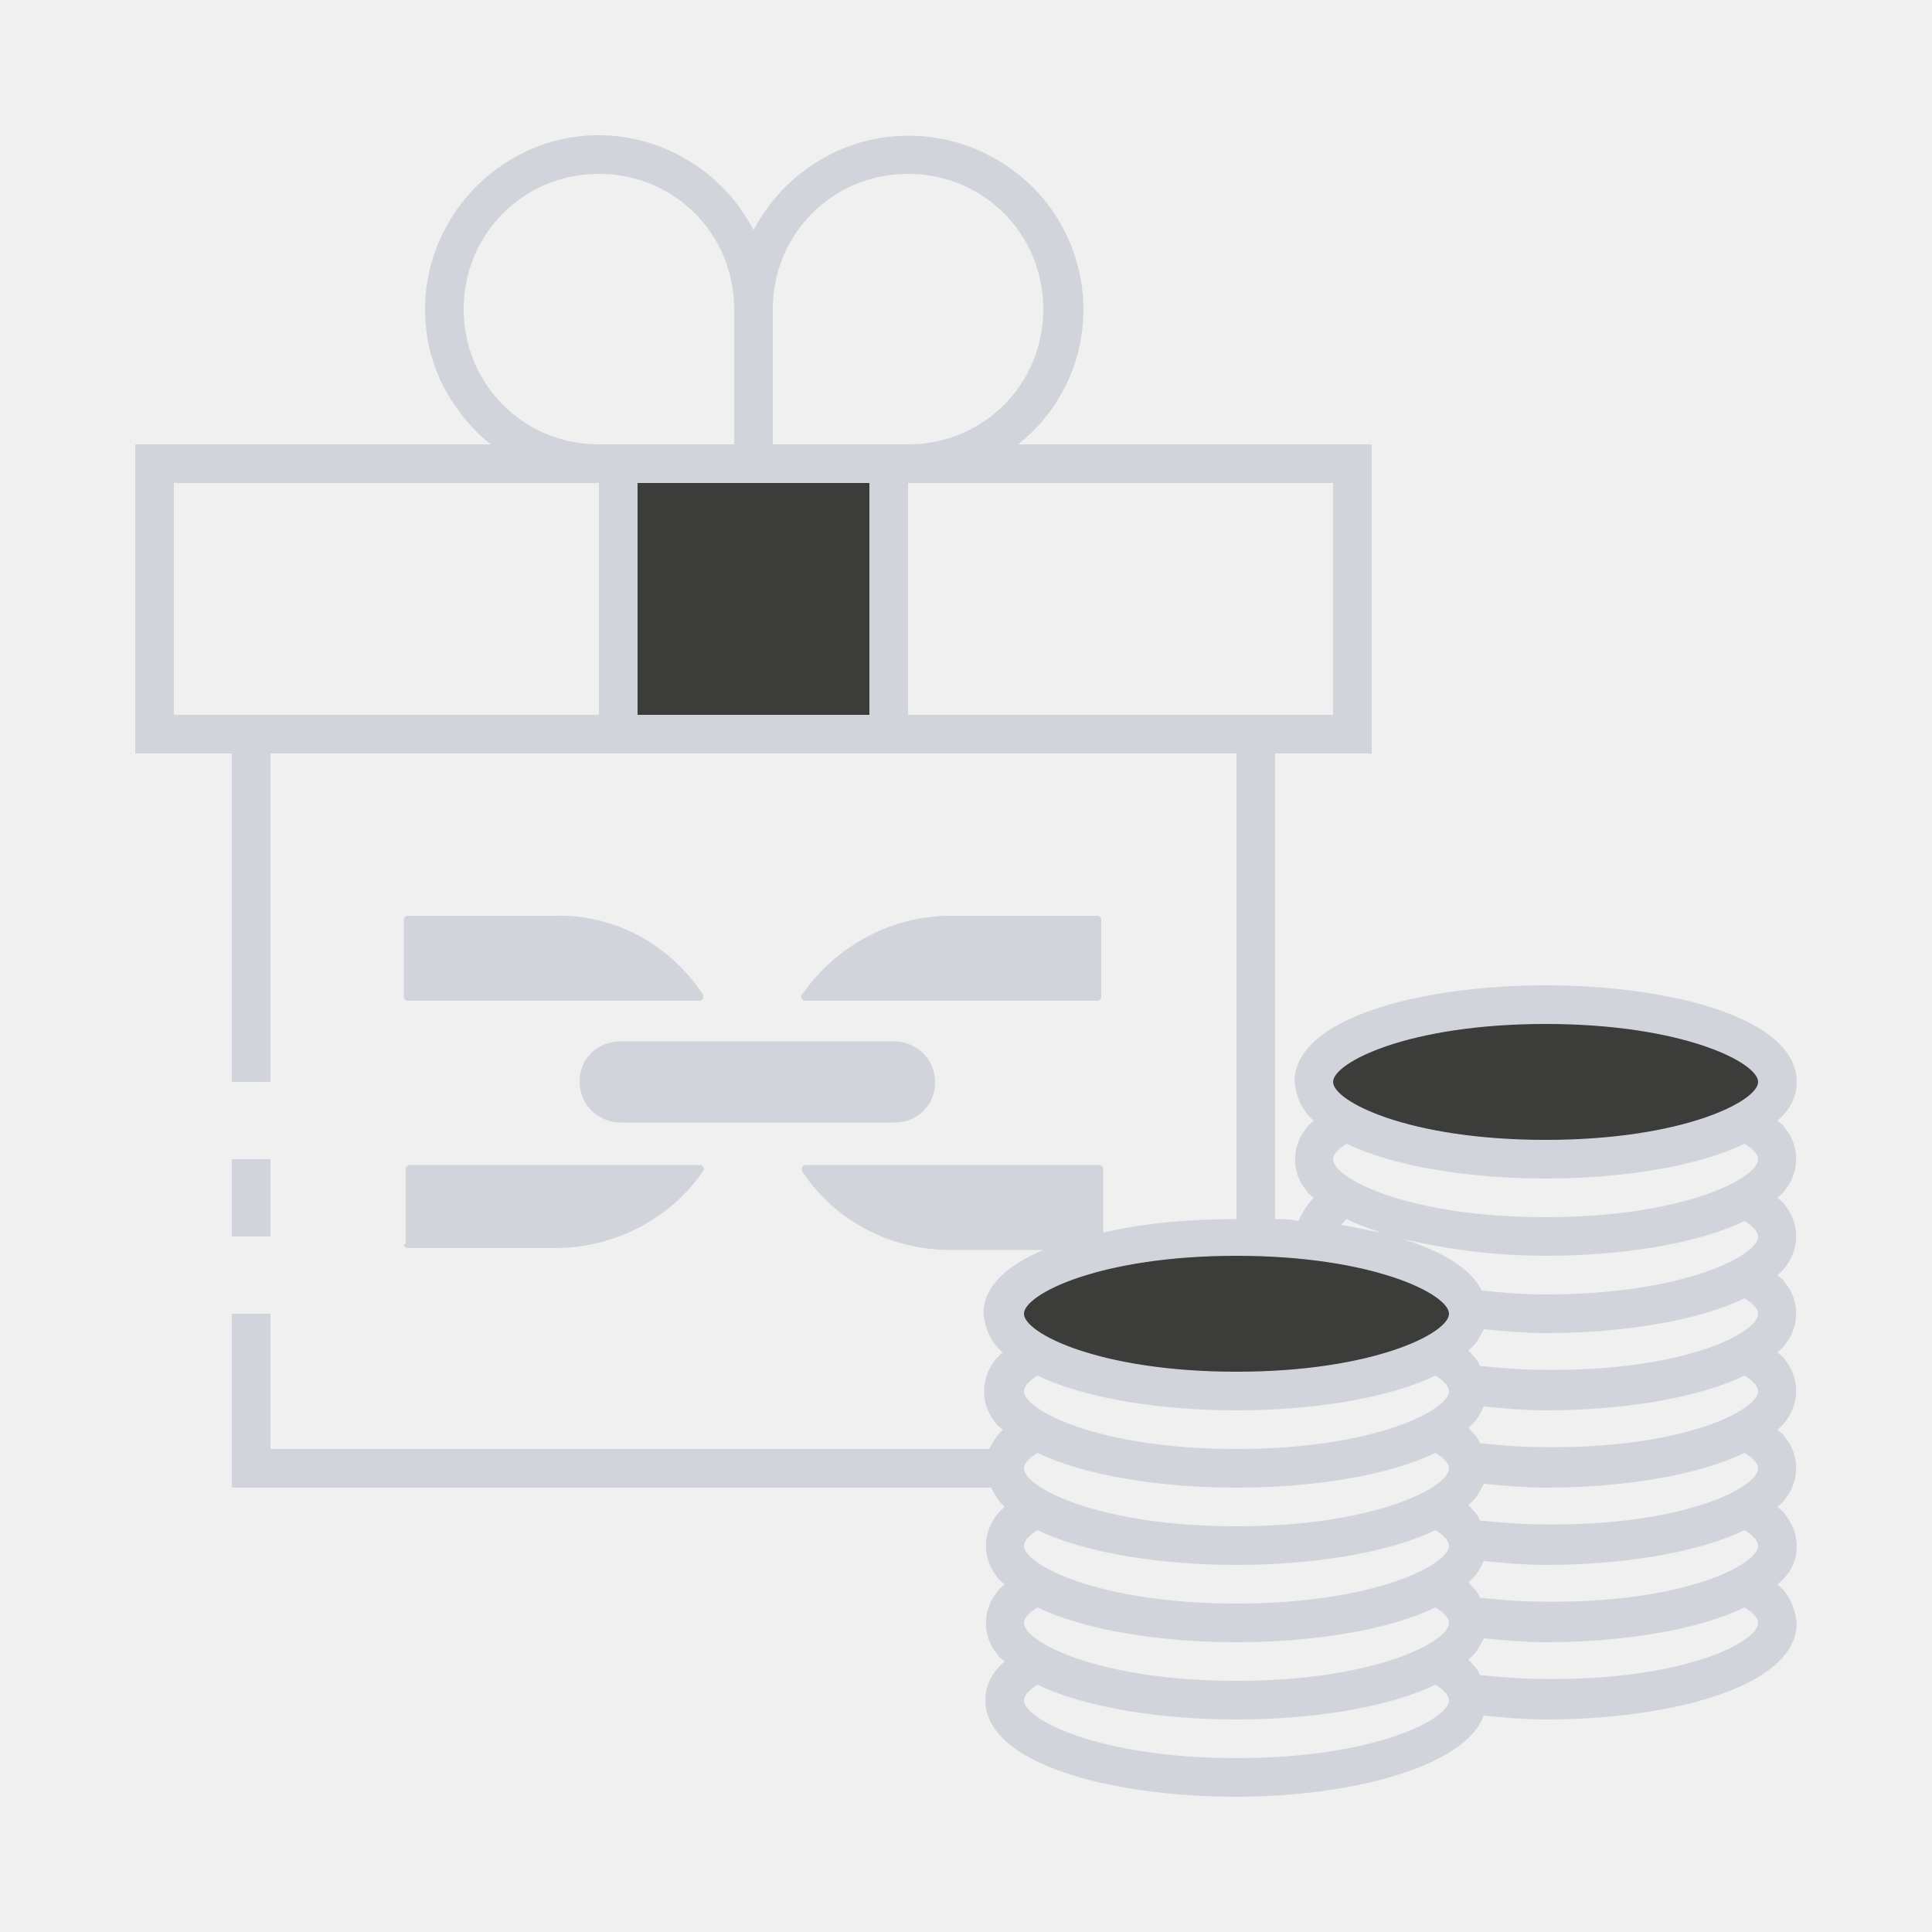
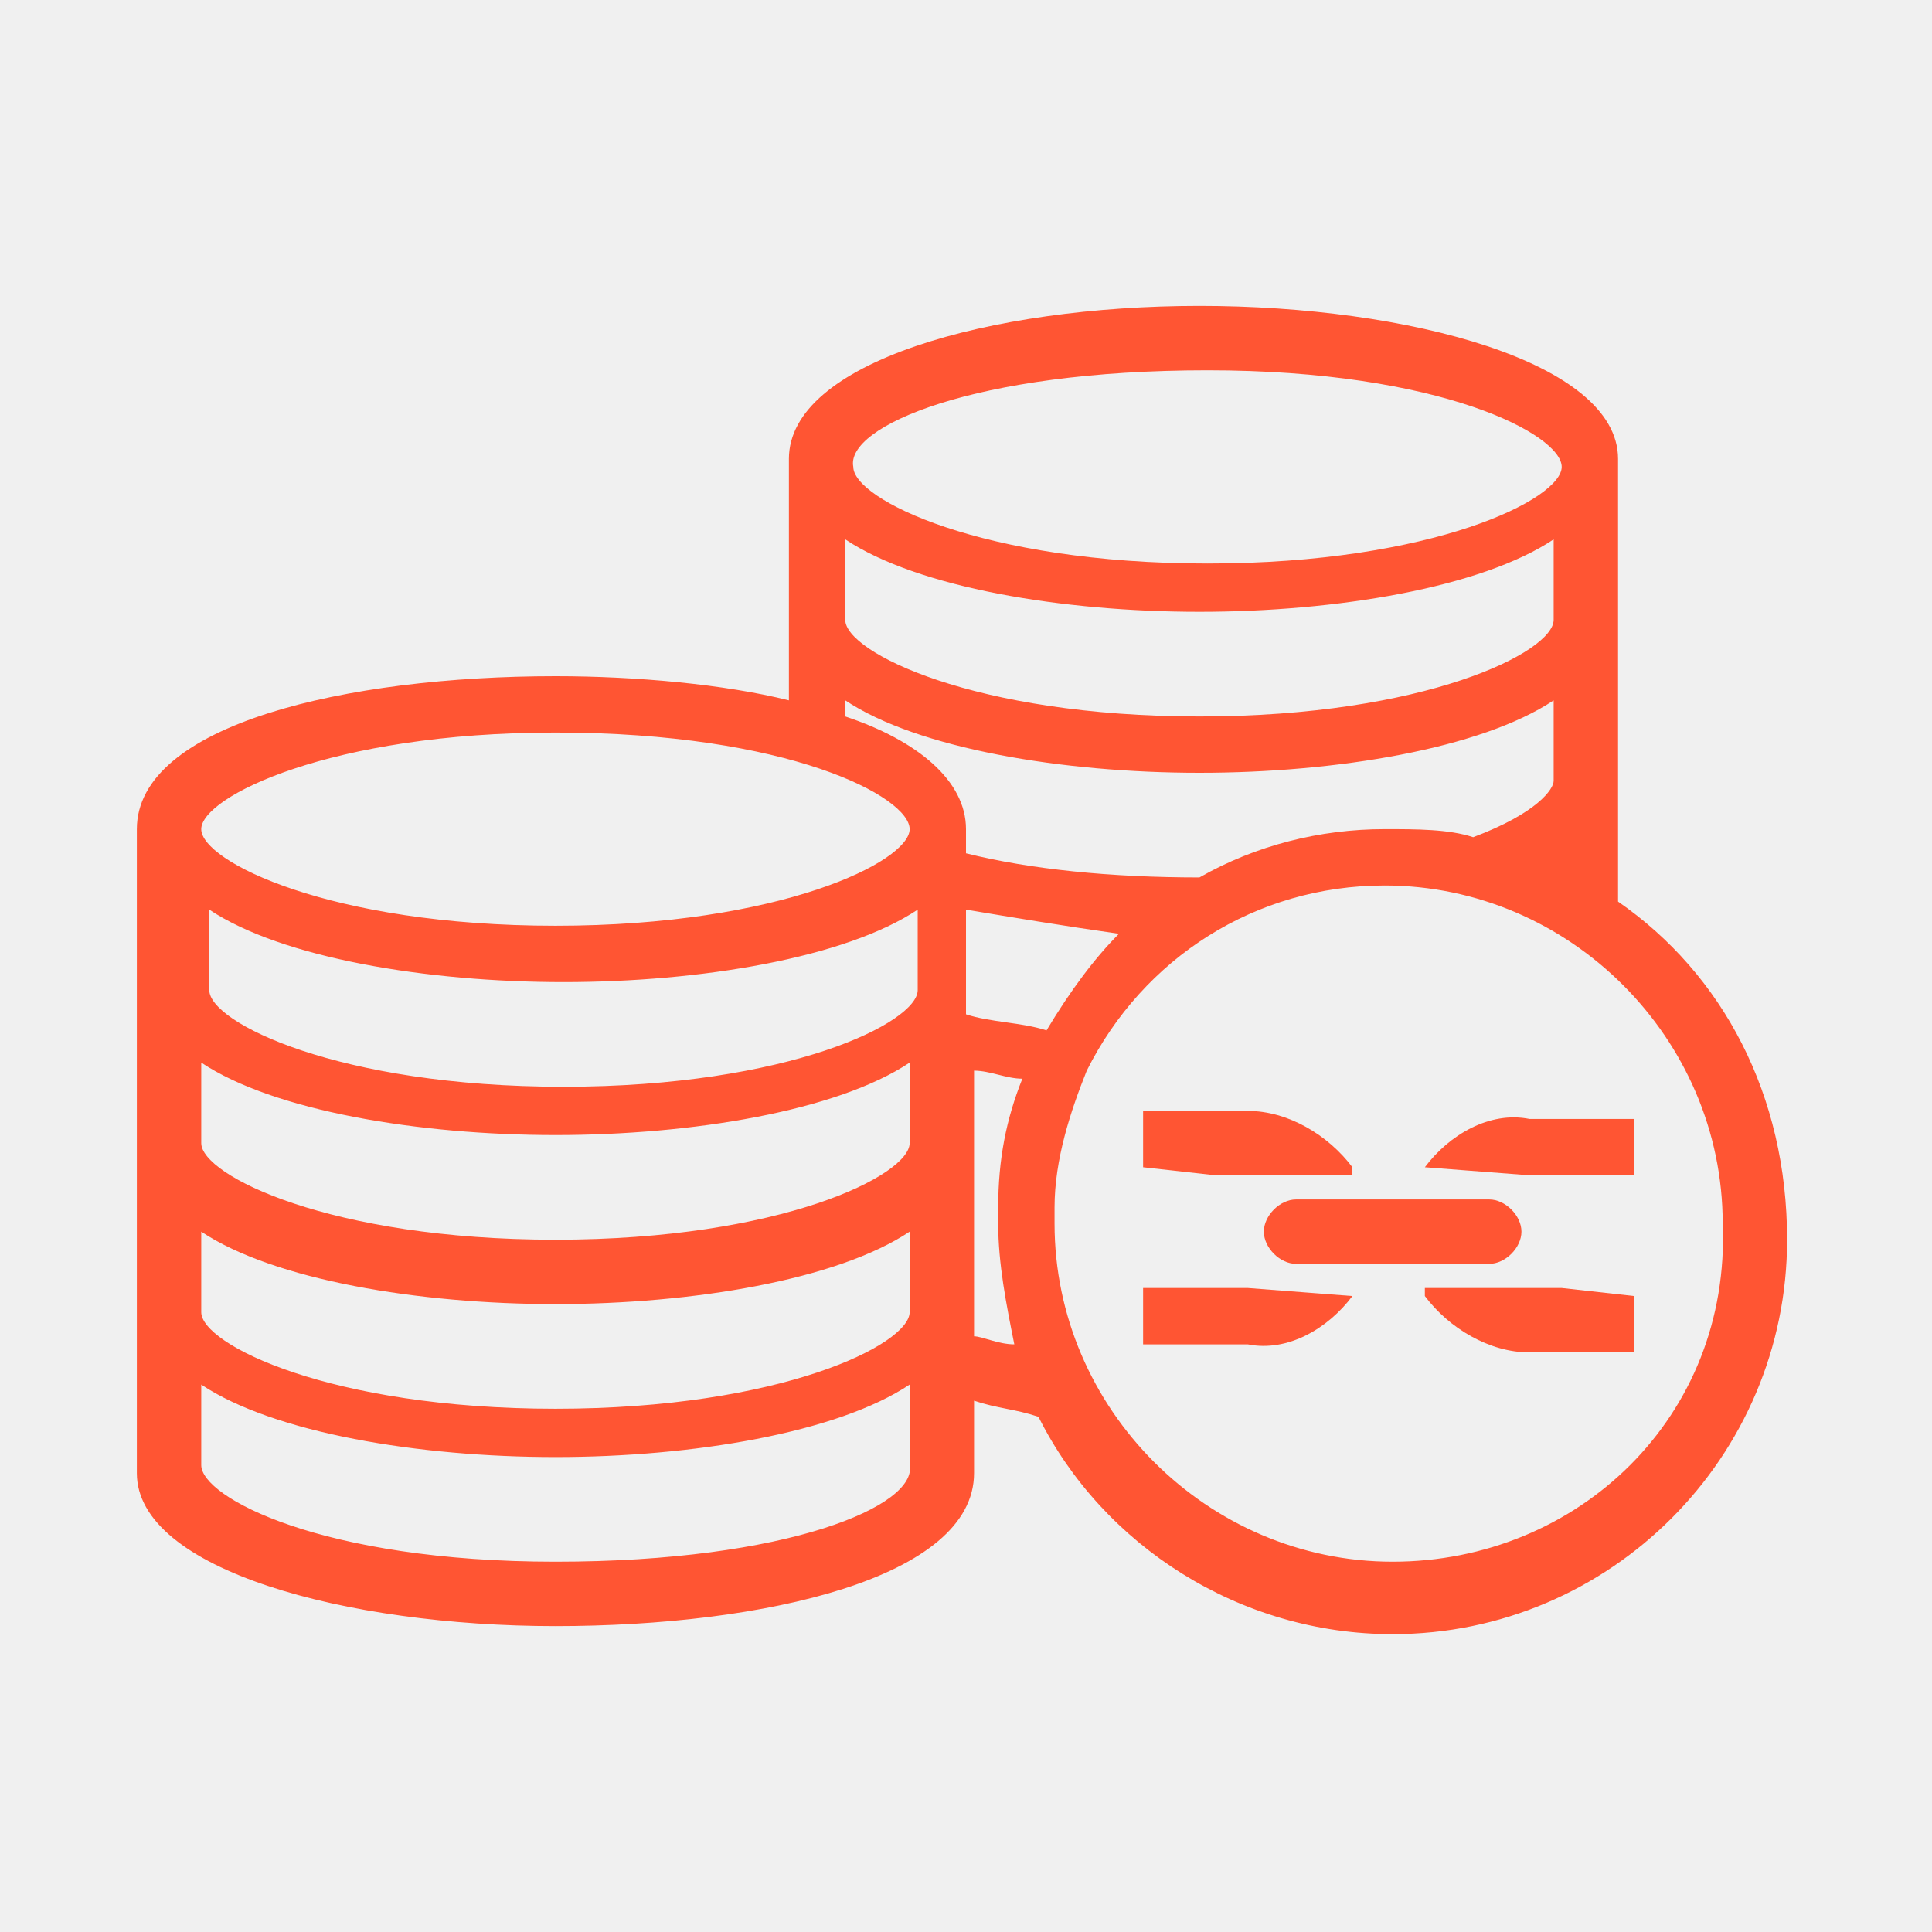
- <svg xmlns="http://www.w3.org/2000/svg" version="1.1" id="ic_staking_on" x="0px" y="0px" viewBox="0 0 100 100" style="enable-background:new 0 0 100 100;" xml:space="preserve">
+ <svg xmlns="http://www.w3.org/2000/svg" version="1.1" id="ic-transaction-staked" x="0px" y="0px" viewBox="0 0 24 24" style="enable-background:new 0 0 24 24;" xml:space="preserve">
  <style type="text/css">
- 	.st0{fill:#3C3C3B;}
- 	.st1{fill:#D1D5DB;}
+ 	.st0{fill:#FFFFFF;}
+ 	.st1{fill:none;}
+ 	.st2{fill:#FF5533;}
</style>
-   <path id="Group_9016" class="st0" d="M80,52c6.6,0,12,1.8,12,4c0,2.2-5.4,4-12,4s-12-1.8-12-4C68,53.8,73.4,52,80,52z M64,64  c6.6,0,12,1.8,12,4s-5.4,4-12,4s-12-1.8-12-4S57.4,64,64,64z M32,24h14v14H32V24z" />
-   <path id="Group_9018" class="st1" d="M14,64h-2v-4h2V64z M30.6,54.5C30.2,54.9,30,55.4,30,56c0,1.2,1,2.1,2.1,2.1h14.2  c0.6,0,1.1-0.2,1.5-0.6c0.4-0.4,0.6-0.9,0.6-1.5c0-1.2-1-2.1-2.1-2.1H32.1C31.6,53.9,31,54.1,30.6,54.5z M28.7,47.4h-7.6  c-0.1,0-0.2,0.1-0.2,0.2v4c0,0.1,0.1,0.2,0.2,0.2l5.2,0h9.9c0.1,0,0.2-0.1,0.2-0.2c0,0,0-0.1,0-0.1C34.7,48.9,31.8,47.3,28.7,47.4z   M20.9,64.4c0,0.1,0.1,0.2,0.2,0.2h7.6c3.1,0,6-1.5,7.7-4c0.1-0.1,0-0.2-0.1-0.3c0,0-0.1,0-0.1,0H21.2c-0.1,0-0.2,0.1-0.2,0.2V64.4z   M56.8,51.8c0.1,0,0.2-0.1,0.2-0.2v-4c0-0.1-0.1-0.2-0.2-0.2h-7.6c-3,0-5.9,1.5-7.7,4.1c-0.1,0.1,0,0.2,0.1,0.3c0,0,0.1,0,0.1,0  H56.8z M92,82c0.6,0.5,0.9,1.2,1,2c0,3.3-6.5,5-13,5c-1.1,0-2.1-0.1-3.2-0.2c-1,2.7-7,4.2-12.8,4.2c-6.5,0-13-1.7-13-5  c0-0.8,0.4-1.5,1-2c-0.1-0.1-0.3-0.2-0.4-0.4c-0.9-1.1-0.7-2.7,0.4-3.6c-0.1-0.1-0.3-0.2-0.4-0.4c-0.9-1.1-0.7-2.7,0.4-3.6  c-0.3-0.3-0.5-0.6-0.7-1H12v-9h2v7h37.2c0.2-0.4,0.4-0.7,0.7-1c-0.1-0.1-0.3-0.2-0.4-0.4c-0.9-1.1-0.7-2.7,0.4-3.6  c-0.6-0.5-0.9-1.2-1-2c0-1.4,1.2-2.5,3.1-3.3h-4.8c-3.1,0-6-1.5-7.7-4.1c0,0,0-0.1,0-0.1c0-0.1,0.1-0.2,0.2-0.2h10l5.2,0  c0.1,0,0.2,0.1,0.2,0.2v3.3c2.1-0.5,4.5-0.7,6.9-0.7V39H14v17h-2V39H7V23h18.4c-1-0.8-1.8-1.8-2.4-2.9c-2.3-4.4-0.5-9.8,3.9-12.1  c4.4-2.3,9.8-0.5,12.1,3.9c0.6-1.1,1.4-2.1,2.4-2.9c3.9-3.1,9.5-2.5,12.7,1.4c3.1,3.9,2.5,9.5-1.4,12.6H71v16h-5v24.1  c0.4,0,0.8,0,1.2,0.1c0.2-0.4,0.4-0.8,0.8-1.2c-0.1-0.1-0.3-0.2-0.4-0.4c-0.9-1.1-0.7-2.7,0.4-3.6c-0.6-0.5-0.9-1.2-1-2  c0-3.3,6.5-5,13-5s13,1.7,13,5c0,0.8-0.4,1.5-1,2c0.1,0.1,0.3,0.2,0.4,0.4c0.9,1.1,0.7,2.7-0.4,3.6c0.1,0.1,0.3,0.2,0.4,0.4  c0.9,1.1,0.7,2.7-0.4,3.6c0.1,0.1,0.3,0.2,0.4,0.4c0.9,1.1,0.7,2.7-0.4,3.6c0.1,0.1,0.3,0.2,0.4,0.4c0.9,1.1,0.7,2.7-0.4,3.6  c0.1,0.1,0.3,0.2,0.4,0.4c0.9,1.1,0.7,2.7-0.4,3.6c0.1,0.1,0.3,0.2,0.4,0.4C93.3,79.5,93.2,81.1,92,82z M40,23h7c3.9,0,7-3.1,7-7  s-3.1-7-7-7s-7,3.1-7,7V23z M31,25H9v12h22V25z M31,23h7v-7c0-3.9-3.1-7-7-7s-7,3.1-7,7C24,19.9,27.1,23,31,23z M45,25H33v12h12V25z   M69,37V25H47v12H69z M75,88c0-0.2-0.2-0.5-0.7-0.8C71.8,88.4,67.9,89,64,89s-7.8-0.6-10.3-1.8C53.2,87.5,53,87.8,53,88  c0,1,3.9,3,11,3S75,89,75,88z M75,84c0-0.2-0.2-0.5-0.7-0.8C71.8,84.4,67.9,85,64,85s-7.8-0.6-10.3-1.8C53.2,83.5,53,83.8,53,84  c0,1,3.9,3,11,3S75,85,75,84z M75,80c0-0.2-0.2-0.5-0.7-0.8C71.8,80.4,67.9,81,64,81s-7.8-0.6-10.3-1.8C53.2,79.5,53,79.8,53,80  c0,1,3.9,3,11,3S75,81,75,80z M75,76c0-0.2-0.2-0.5-0.7-0.8C71.8,76.4,67.9,77,64,77s-7.8-0.6-10.3-1.8C53.2,75.5,53,75.8,53,76  c0,1,3.9,3,11,3S75,77,75,76z M75,72c0-0.2-0.2-0.5-0.7-0.8C71.8,72.4,67.9,73,64,73s-7.8-0.6-10.3-1.8C53.2,71.5,53,71.8,53,72  c0,1,3.9,3,11,3S75,73,75,72z M75,68c0-1-3.9-3-11-3s-11,2-11,3s3.9,3,11,3S75,69,75,68z M71.5,63.8c-0.6-0.2-1.2-0.4-1.8-0.7  c-0.1,0.1-0.2,0.2-0.3,0.3C70.1,63.5,70.8,63.7,71.5,63.8z M91,84c0-0.2-0.2-0.5-0.7-0.8C87.8,84.4,83.9,85,80,85  c-1.1,0-2.1-0.1-3.2-0.2c-0.2,0.4-0.4,0.8-0.8,1.1c0.2,0.2,0.5,0.5,0.6,0.8c1,0.1,2.1,0.2,3.3,0.2C87.1,87,91,85,91,84z M91,80  c0-0.2-0.2-0.5-0.7-0.8C87.8,80.4,83.9,81,80,81c-1.1,0-2.1-0.1-3.2-0.2c-0.2,0.4-0.4,0.8-0.8,1.1c0.2,0.2,0.5,0.5,0.6,0.8  c1,0.1,2.1,0.2,3.3,0.2C87.1,83,91,81,91,80z M91,76c0-0.2-0.2-0.5-0.7-0.8C87.8,76.4,83.9,77,80,77c-1.1,0-2.1-0.1-3.2-0.2  c-0.2,0.4-0.4,0.8-0.8,1.1c0.2,0.2,0.5,0.5,0.6,0.8c1,0.1,2.1,0.2,3.3,0.2C87.1,79,91,77,91,76z M91,72c0-0.2-0.2-0.5-0.7-0.8  C87.8,72.4,83.9,73,80,73c-1.1,0-2.1-0.1-3.2-0.2c-0.2,0.4-0.4,0.8-0.8,1.1c0.2,0.2,0.5,0.5,0.6,0.8c1,0.1,2.1,0.2,3.3,0.2  C87.1,75,91,73,91,72z M91,68c0-0.2-0.2-0.5-0.7-0.8C87.8,68.4,83.9,69,80,69c-1.1,0-2.1-0.1-3.2-0.2c-0.2,0.4-0.4,0.8-0.8,1.1  c0.2,0.2,0.5,0.5,0.6,0.8c1,0.1,2.1,0.2,3.3,0.2C87.1,71,91,69,91,68z M91,64c0-0.2-0.2-0.5-0.7-0.8C87.8,64.4,83.9,65,80,65  c-2.5,0-5-0.3-7.5-0.9c2,0.6,3.6,1.5,4.2,2.7c1,0.1,2.1,0.2,3.3,0.2C87.1,67,91,65,91,64z M91,60c0-0.2-0.2-0.5-0.7-0.8  C87.8,60.4,83.9,61,80,61s-7.8-0.6-10.3-1.8C69.2,59.5,69,59.8,69,60c0,1,3.9,3,11,3S91,61,91,60z M91,56c0-1-3.9-3-11-3s-11,2-11,3  s3.9,3,11,3S91,57,91,56z" />
+   <g>
+     <path class="st0" d="M18.3,13L18.3,13L18.3,13z" />
+   </g>
+   <path class="st1" d="M10.2,5.8l-0.6-1C9.5,4.5,9.2,4.2,8.9,4.1C8.8,4.1,8.6,4,8.5,4C8.3,4,8.1,4,8,4.1C7.3,4.5,7,5.2,7.3,5.8H10.2z" />
+   <path class="st1" d="M16.9,4.9c-0.1-0.3-0.4-0.6-0.7-0.7C16,4.1,15.6,4,15.3,4.1s-0.6,0.3-0.8,0.6l-0.6,1h2.9  C17,5.5,17,5.2,16.9,4.9z" />
+   <rect x="5.9" y="10.1" class="st1" width="12.3" height="9.6" />
+   <rect x="3.6" y="7.1" class="st1" width="17" height="1.6" />
+   <g>
+     <g>
+       <path class="st2" d="M20.1,11.2V5.7c0-1.2-2.6-1.9-5.2-1.9S9.8,4.5,9.8,5.7v3C9,8.5,7.9,8.4,6.9,8.4c-2.6,0-5.2,0.6-5.2,1.9v8    c0,1.2,2.6,1.9,5.2,1.9s5.2-0.6,5.2-1.9v-0.9c0.3,0.1,0.5,0.1,0.8,0.2c0.8,1.6,2.5,2.7,4.4,2.7c2.7,0,4.9-2.2,4.9-4.9    C22.2,13.6,21.4,12.1,20.1,11.2z M19.4,10.8L19.4,10.8L19.4,10.8L19.4,10.8z M10.5,6.7c0.9,0.6,2.7,0.9,4.4,0.9s3.5-0.3,4.4-0.9v1    c0,0.4-1.6,1.2-4.4,1.2s-4.4-0.8-4.4-1.2V6.7z M15,4.6c2.9,0,4.4,0.8,4.4,1.2S17.8,7,15,7s-4.4-0.8-4.4-1.2    C10.5,5.3,12.1,4.6,15,4.6z M10.5,8.7c0.9,0.6,2.7,0.9,4.4,0.9s3.5-0.3,4.4-0.9v1c0,0.1-0.2,0.4-1,0.7c-0.3-0.1-0.7-0.1-1.1-0.1    c-0.8,0-1.6,0.2-2.3,0.6c-1.1,0-2.1-0.1-2.9-0.3v-0.3c0-0.6-0.6-1.1-1.5-1.4C10.5,8.9,10.5,8.7,10.5,8.7z M13,12.8    c-0.3-0.1-0.7-0.1-1-0.2v-1.3c0.6,0.1,1.2,0.2,1.9,0.3C13.6,11.9,13.3,12.3,13,12.8z M11.4,12.3c0,0.4-1.6,1.2-4.4,1.2    s-4.4-0.8-4.4-1.2v-1c0.9,0.6,2.7,0.9,4.4,0.9s3.5-0.3,4.4-0.9V12.3z M6.9,14.1c1.7,0,3.5-0.3,4.4-0.9v1c0,0.4-1.6,1.2-4.4,1.2    s-4.4-0.8-4.4-1.2v-1C3.4,13.8,5.2,14.1,6.9,14.1z M2.5,15.3c0.9,0.6,2.7,0.9,4.4,0.9s3.5-0.3,4.4-0.9v1c0,0.4-1.6,1.2-4.4,1.2    s-4.4-0.8-4.4-1.2V15.3z M6.9,9.1c2.9,0,4.4,0.8,4.4,1.2s-1.6,1.2-4.4,1.2s-4.4-0.8-4.4-1.2S4.1,9.1,6.9,9.1z M6.9,19.4    c-2.9,0-4.4-0.8-4.4-1.2v-1c0.9,0.6,2.7,0.9,4.4,0.9s3.5-0.3,4.4-0.9v1C11.4,18.7,9.8,19.4,6.9,19.4z M12.1,16.6v-3.3    c0.2,0,0.4,0.1,0.6,0.1c-0.2,0.5-0.3,1-0.3,1.6c0,0.1,0,0.1,0,0.2c0,0.5,0.1,1,0.2,1.5C12.4,16.7,12.2,16.6,12.1,16.6z M17.3,19.4    c-2.3,0-4.2-1.9-4.2-4.2c0-0.1,0-0.1,0-0.2c0-0.6,0.2-1.2,0.4-1.7l0,0c0.7-1.4,2.1-2.3,3.7-2.3c2.3,0,4.2,1.9,4.2,4.2    C21.5,17.6,19.6,19.4,17.3,19.4z" />
+     </g>
+   </g>
+   <g>
+     <path class="st2" d="M19.4,16h-1.7c0,0,0,0,0,0.1c0.3,0.4,0.8,0.7,1.3,0.7h1.3l0,0v-0.7l0,0L19.4,16L19.4,16z" />
+     <path class="st2" d="M17.7,14.5C17.7,14.5,17.7,14.6,17.7,14.5l1.3,0.1h0.4h0.9l0,0v-0.7l0,0H19C18.5,13.8,18,14.1,17.7,14.5z" />
+     <g>
+       <path class="st2" d="M15.1,14.6h1.7c0,0,0,0,0-0.1c-0.3-0.4-0.8-0.7-1.3-0.7h-1.3l0,0v0.7l0,0L15.1,14.6L15.1,14.6z" />
+       <path class="st2" d="M16.8,16.1C16.8,16.1,16.8,16,16.8,16.1L15.5,16h-0.4h-0.9l0,0v0.7l0,0h1.3C16,16.8,16.5,16.5,16.8,16.1z" />
+     </g>
+     <path class="st2" d="M18.5,15.7h-2.4c-0.2,0-0.4-0.2-0.4-0.4l0,0c0-0.2,0.2-0.4,0.4-0.4h2.4c0.2,0,0.4,0.2,0.4,0.4l0,0   C18.9,15.5,18.7,15.7,18.5,15.7z" />
+   </g>
+   <rect class="st1" width="24" height="24" />
</svg>
